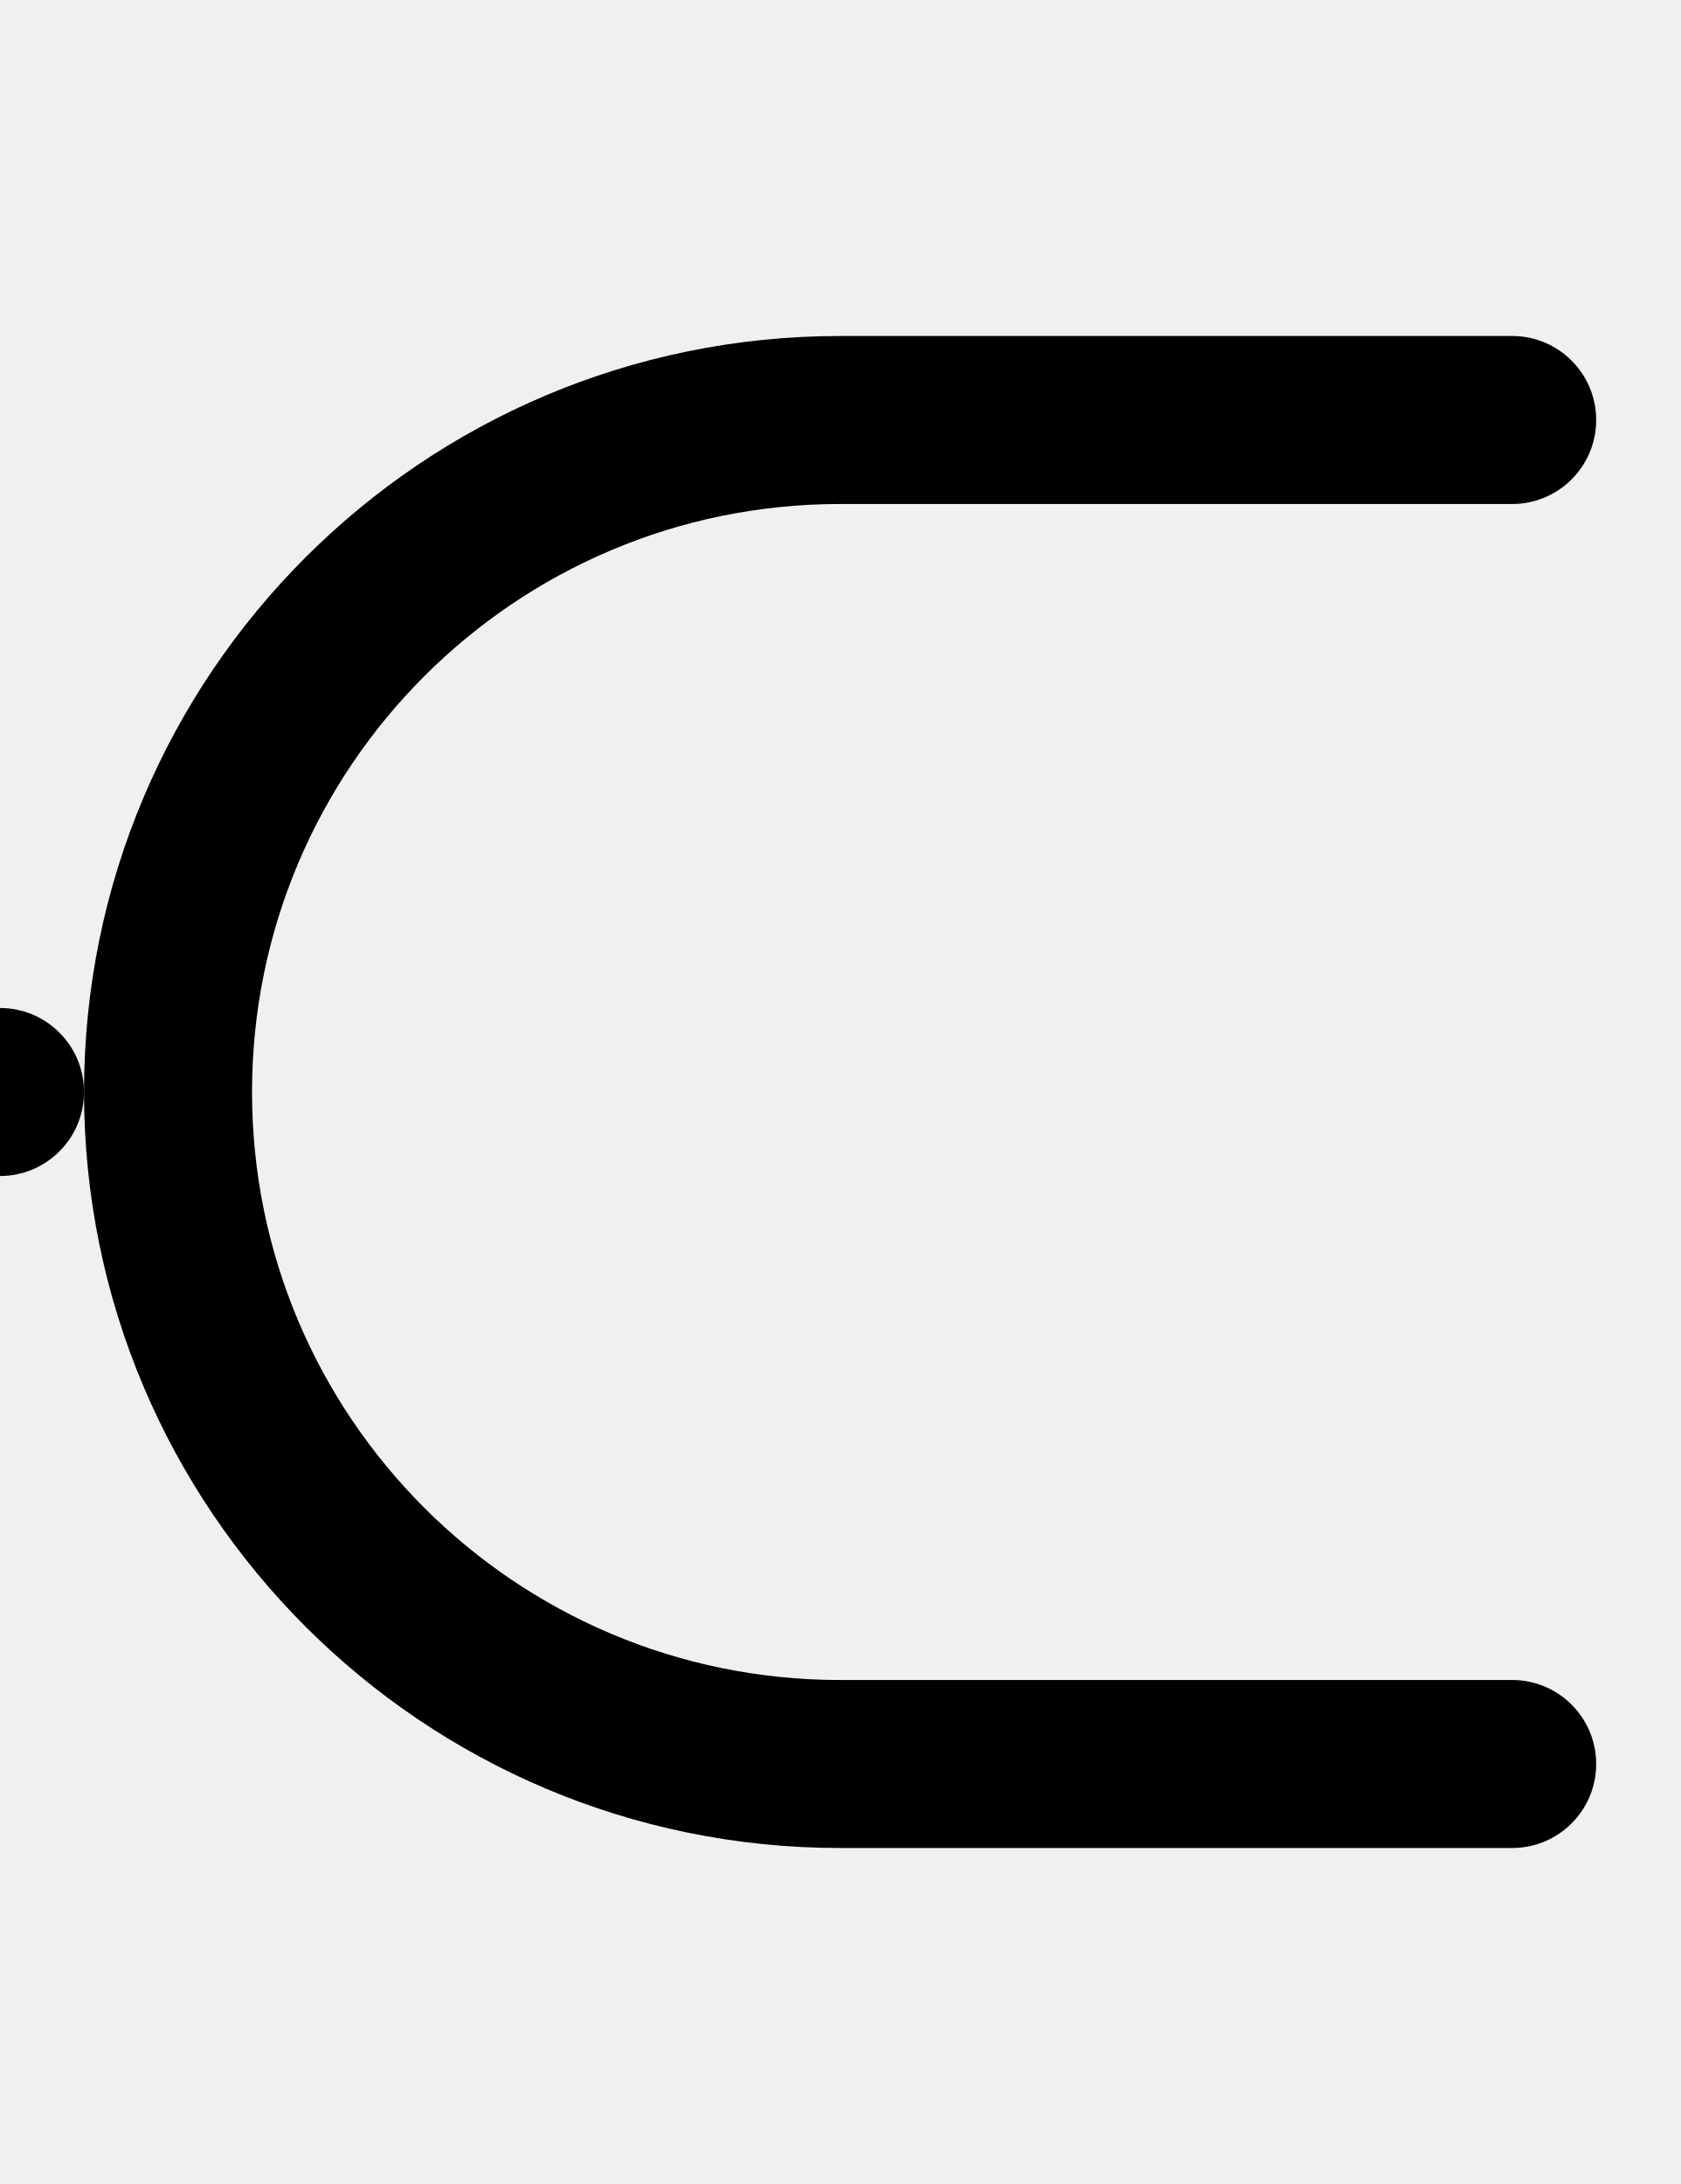
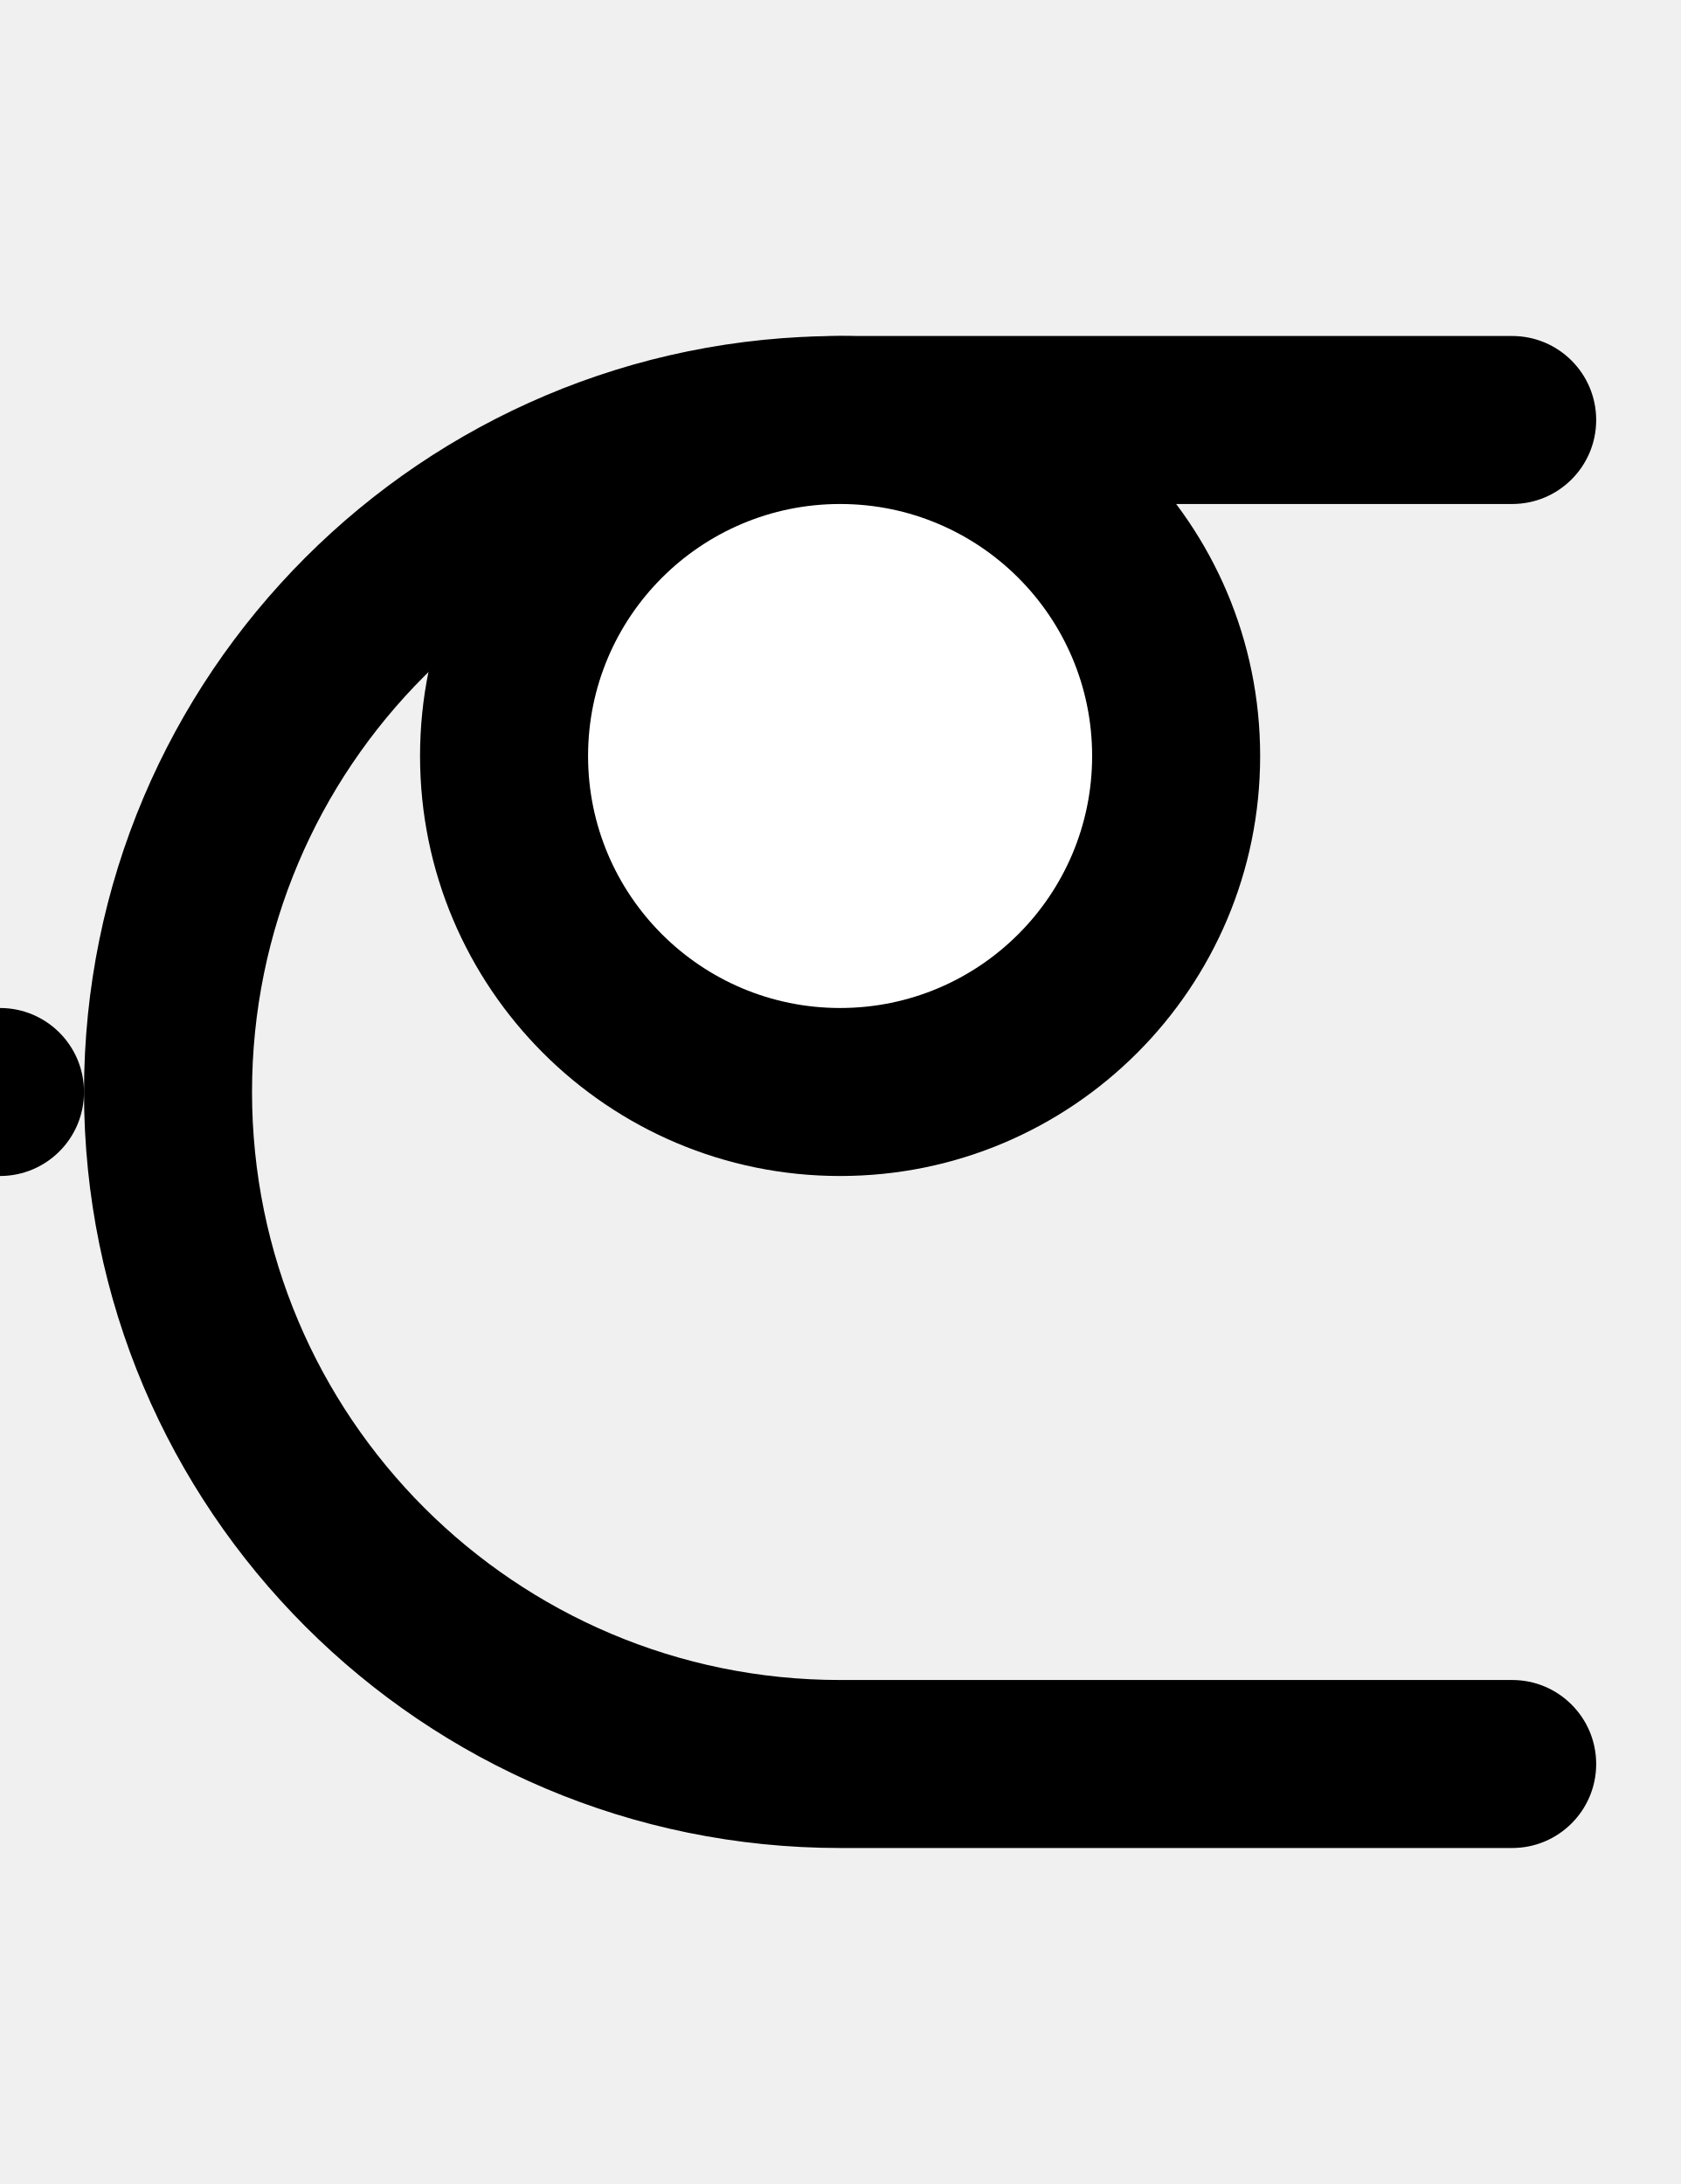
<svg xmlns="http://www.w3.org/2000/svg" width="500" height="650">
  <path d="M 250 100 A 225 225 0 0 0 25 325 A 225 225 0 0 0 250 550 L 450 550 A 25 25 0 0 0 475 525 A 25 25 0 0 0 450 500 L 250 500 A 175 175 0 0 1 75 325 A 175 175 0 0 1 250 150 L 450 150 A 25 25 0 0 0 475 125 A 25 25 0 0 0 450 100 L 250 100 z " />
  <circle cx="000" cy="325" r="25" />
+   <circle cx="250" cy="225" r="125" />
+   <circle cx="250" cy="225" r="75" fill="white" />
</svg>
